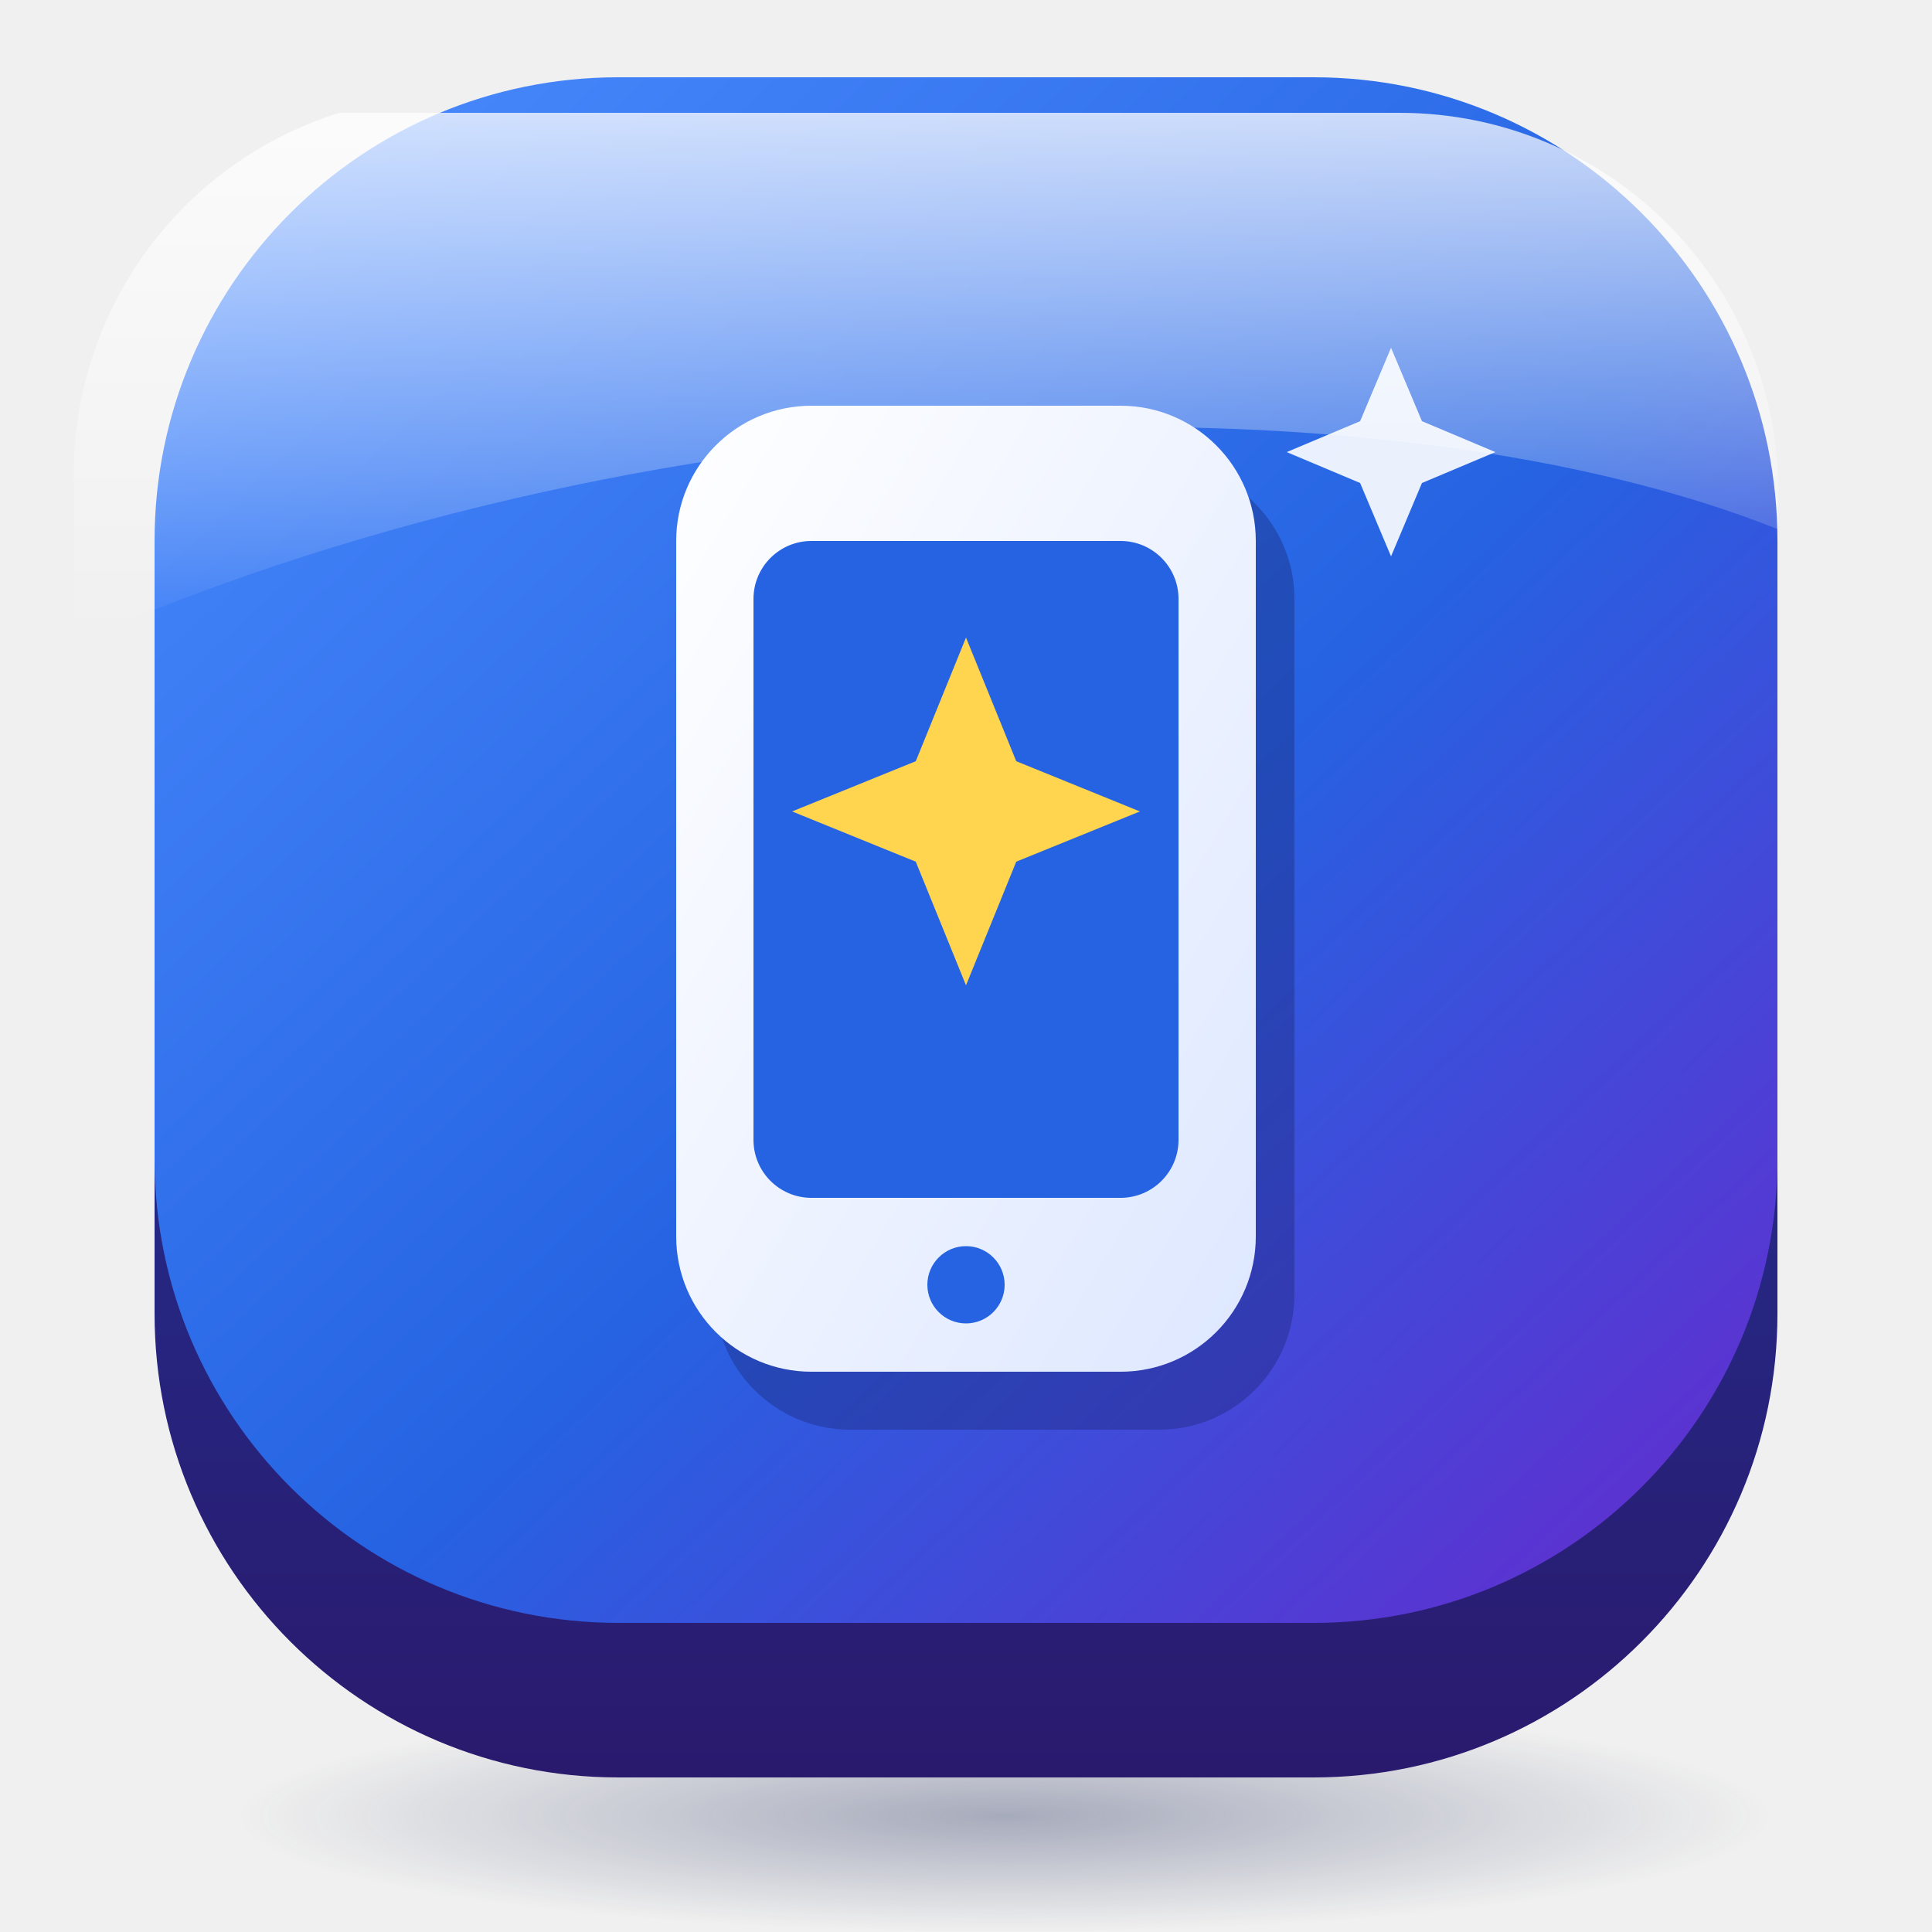
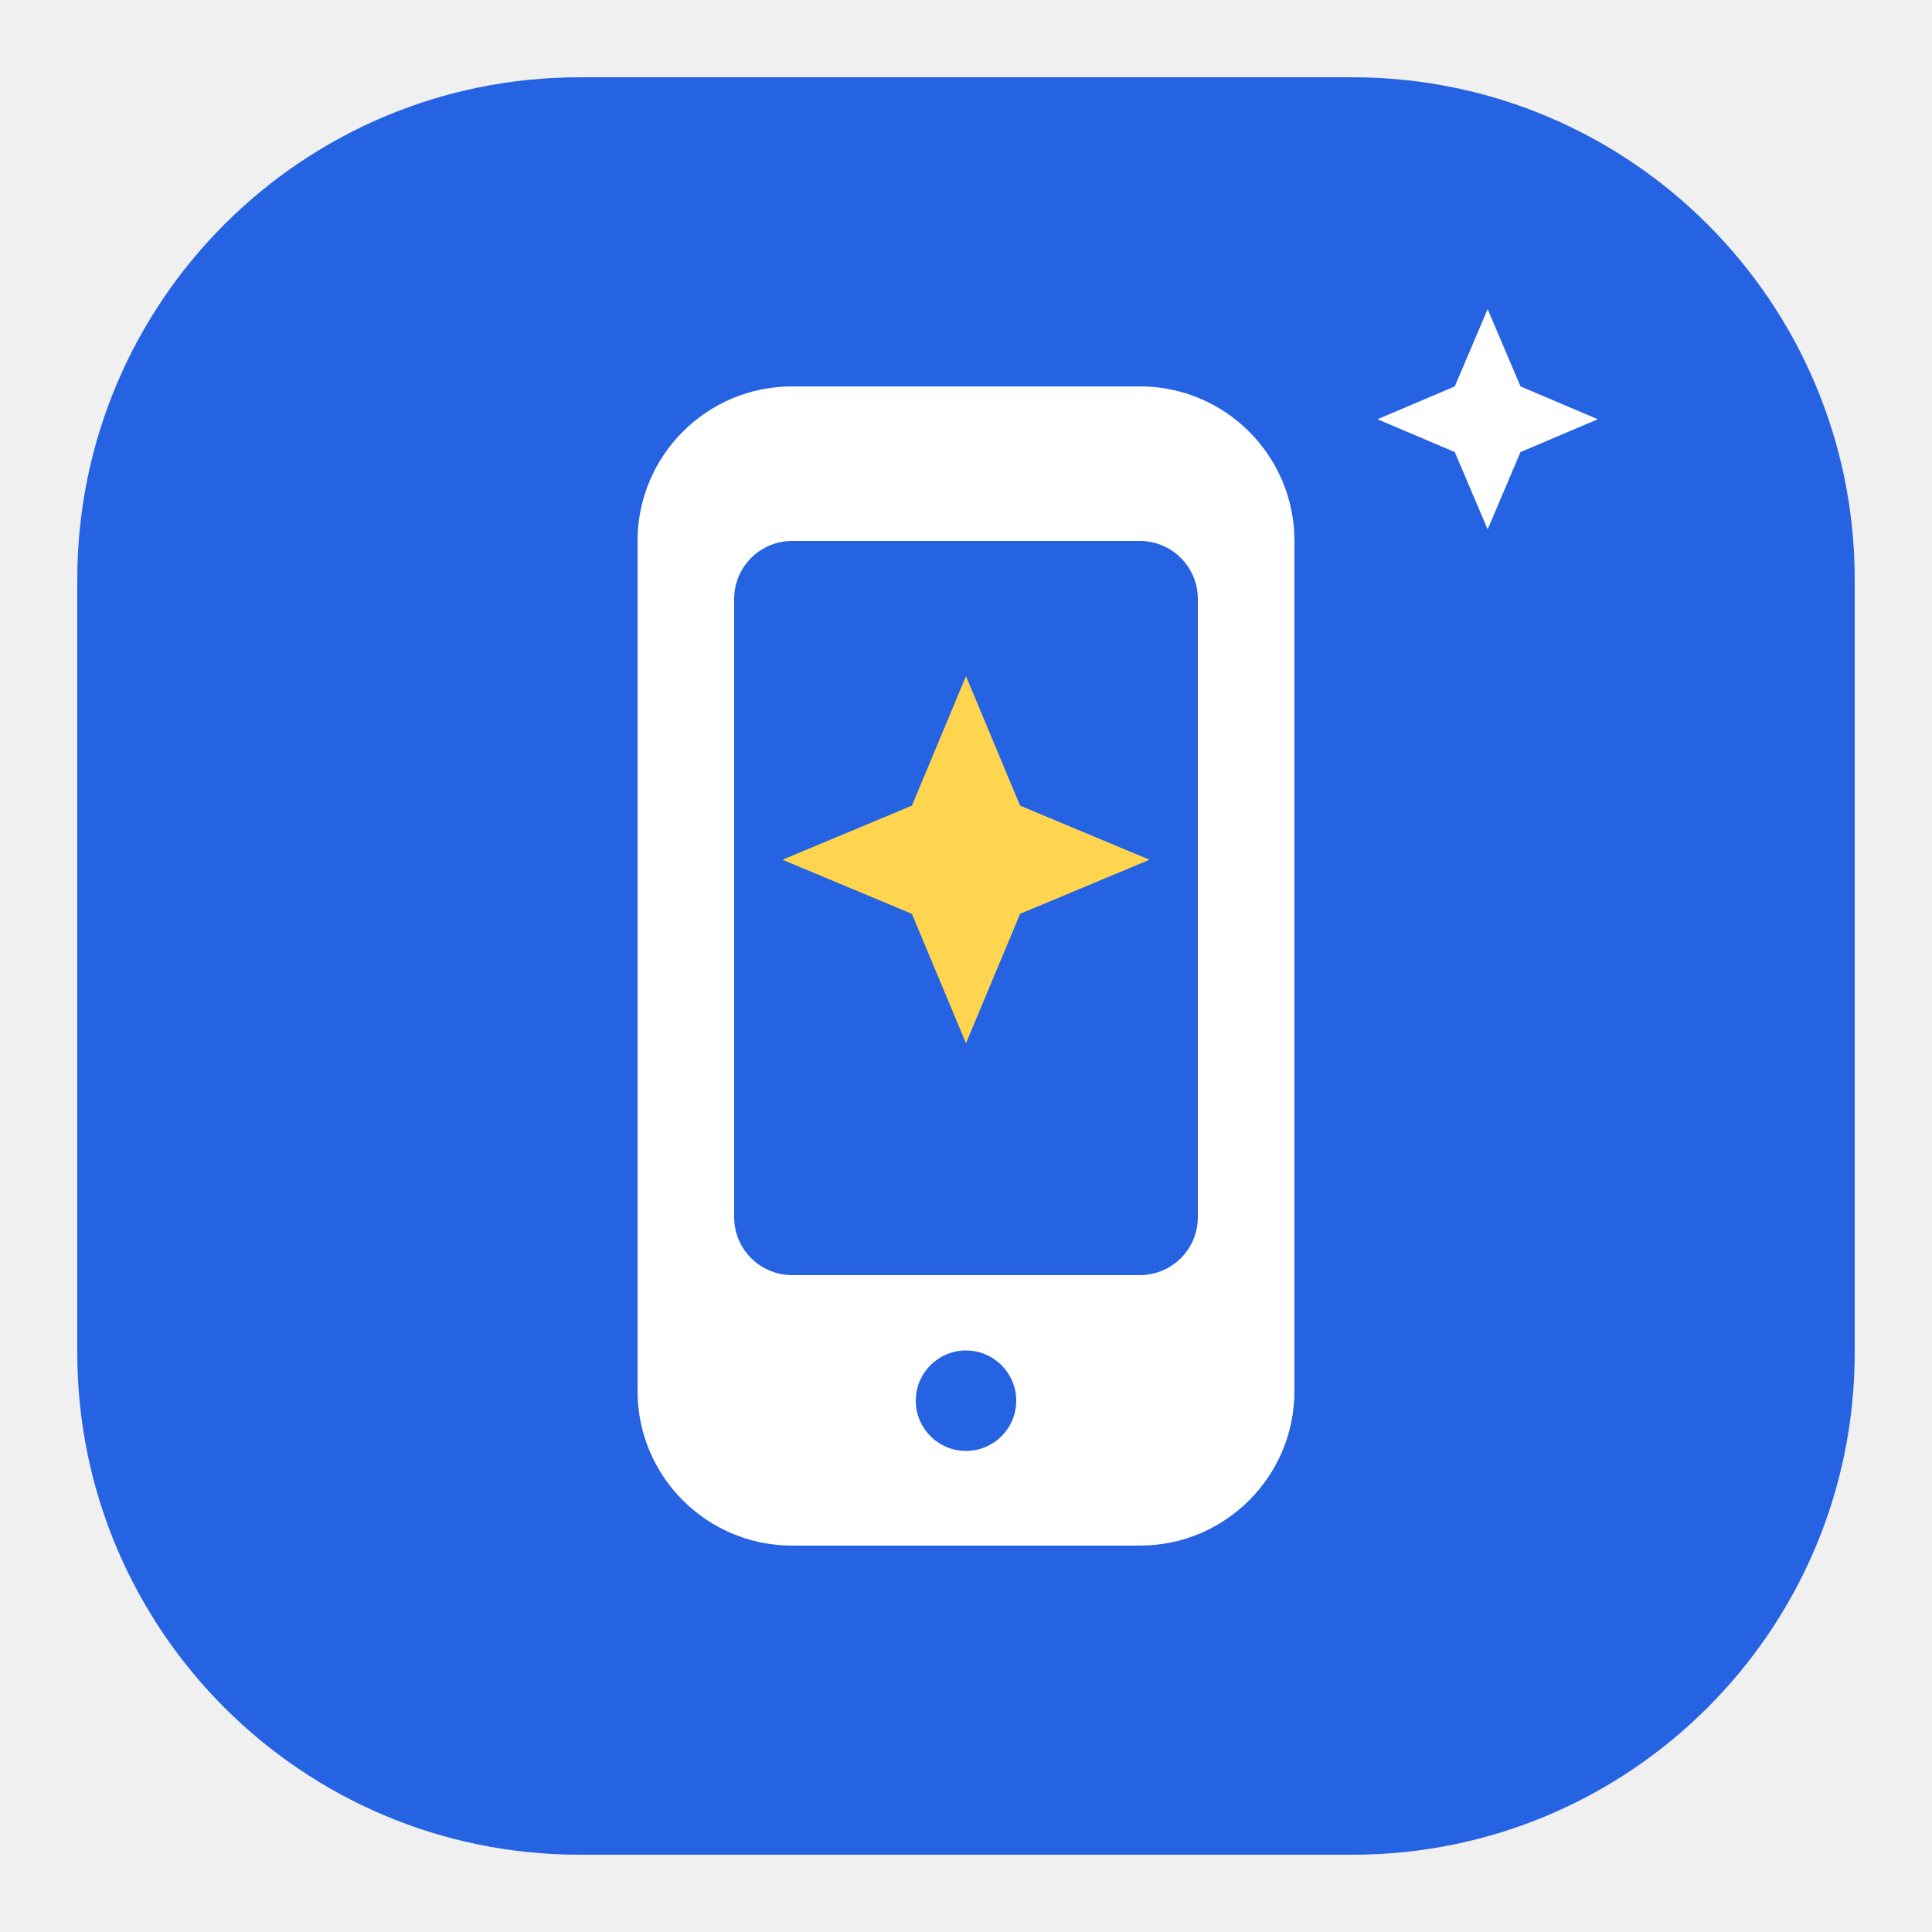
<svg xmlns="http://www.w3.org/2000/svg" viewBox="0 0 100 100">
-   <defs>
-     <linearGradient id="ic-face" x1="0" y1="0" x2="1" y2="1">
-       <stop offset="0" stop-color="#4C8DFF" />
-       <stop offset="0.55" stop-color="#2563E2" />
-       <stop offset="1" stop-color="#6728CD" />
-     </linearGradient>
-     <linearGradient id="ic-side" x1="0" y1="0" x2="0" y2="1">
-       <stop offset="0" stop-color="#1C3FA8" />
-       <stop offset="1" stop-color="#2A1A6E" />
-     </linearGradient>
-     <linearGradient id="ic-gloss" x1="0" y1="0" x2="0" y2="1">
-       <stop offset="0" stop-color="#FFFFFF" stop-opacity="0.75" />
-       <stop offset="1" stop-color="#FFFFFF" stop-opacity="0" />
-     </linearGradient>
-     <linearGradient id="ic-phone" x1="0" y1="0" x2="1" y2="1">
-       <stop offset="0" stop-color="#FFFFFF" />
-       <stop offset="1" stop-color="#DDE7FF" />
-     </linearGradient>
-     <radialGradient id="ic-shadow" cx="0.5" cy="0.5" r="0.5">
-       <stop offset="0" stop-color="#1E2A5A" stop-opacity="0.35" />
-       <stop offset="1" stop-color="#1E2A5A" stop-opacity="0" />
-     </radialGradient>
-   </defs>
-   <ellipse cx="52" cy="94" rx="40" ry="6" fill="url(#ic-shadow)" />
-   <rect x="8" y="12" width="84" height="80" rx="24" fill="url(#ic-side)" />
-   <rect x="8" y="4" width="84" height="80" rx="24" fill="url(#ic-face)" />
-   <path d="M22 8h56a20 20 0 0 1 20 20v2c-20-8-58-8-90 6V28A20 20 0 0 1 22 8z" fill="url(#ic-gloss)" transform="translate(-4 -2) scale(0.98)" />
-   <rect x="35" y="21" width="30" height="50" rx="7" fill="#16206A" opacity="0.35" transform="translate(2 3)" />
-   <rect x="35" y="21" width="30" height="50" rx="7" fill="url(#ic-phone)" />
-   <rect x="39" y="28" width="22" height="34" rx="3" fill="#2563E2" />
-   <circle cx="50" cy="66.5" r="2" fill="#2563E2" />
-   <path d="M50 33l2.6 6.4 6.4 2.6-6.4 2.6L50 51l-2.6-6.4L41 42l6.4-2.6z" fill="#FFD54F" />
-   <path d="M72 18l1.6 3.8 3.8 1.6-3.8 1.6L72 28.8l-1.6-3.8-3.8-1.6 3.8-1.6z" fill="#FFFFFF" opacity="0.9" />
+   <rect x="4" y="4" width="92" height="92" rx="26" fill="#2563E2" />
+   <rect x="33" y="20" width="34" height="60" rx="8" fill="#FFFFFF" />
+   <rect x="38" y="28" width="24" height="38" rx="3" fill="#2563E2" />
+   <circle cx="50" cy="72.5" r="2.6" fill="#2563E2" />
+   <path d="M50 35l2.8 6.7 6.7 2.8-6.7 2.8L50 54l-2.8-6.7-6.7-2.8 6.7-2.8z" fill="#FFD54F" />
+   <path d="M77 16l1.7 4 4 1.7-4 1.7L77 27.4l-1.7-4-4-1.7 4-1.7z" fill="#FFFFFF" />
</svg>
